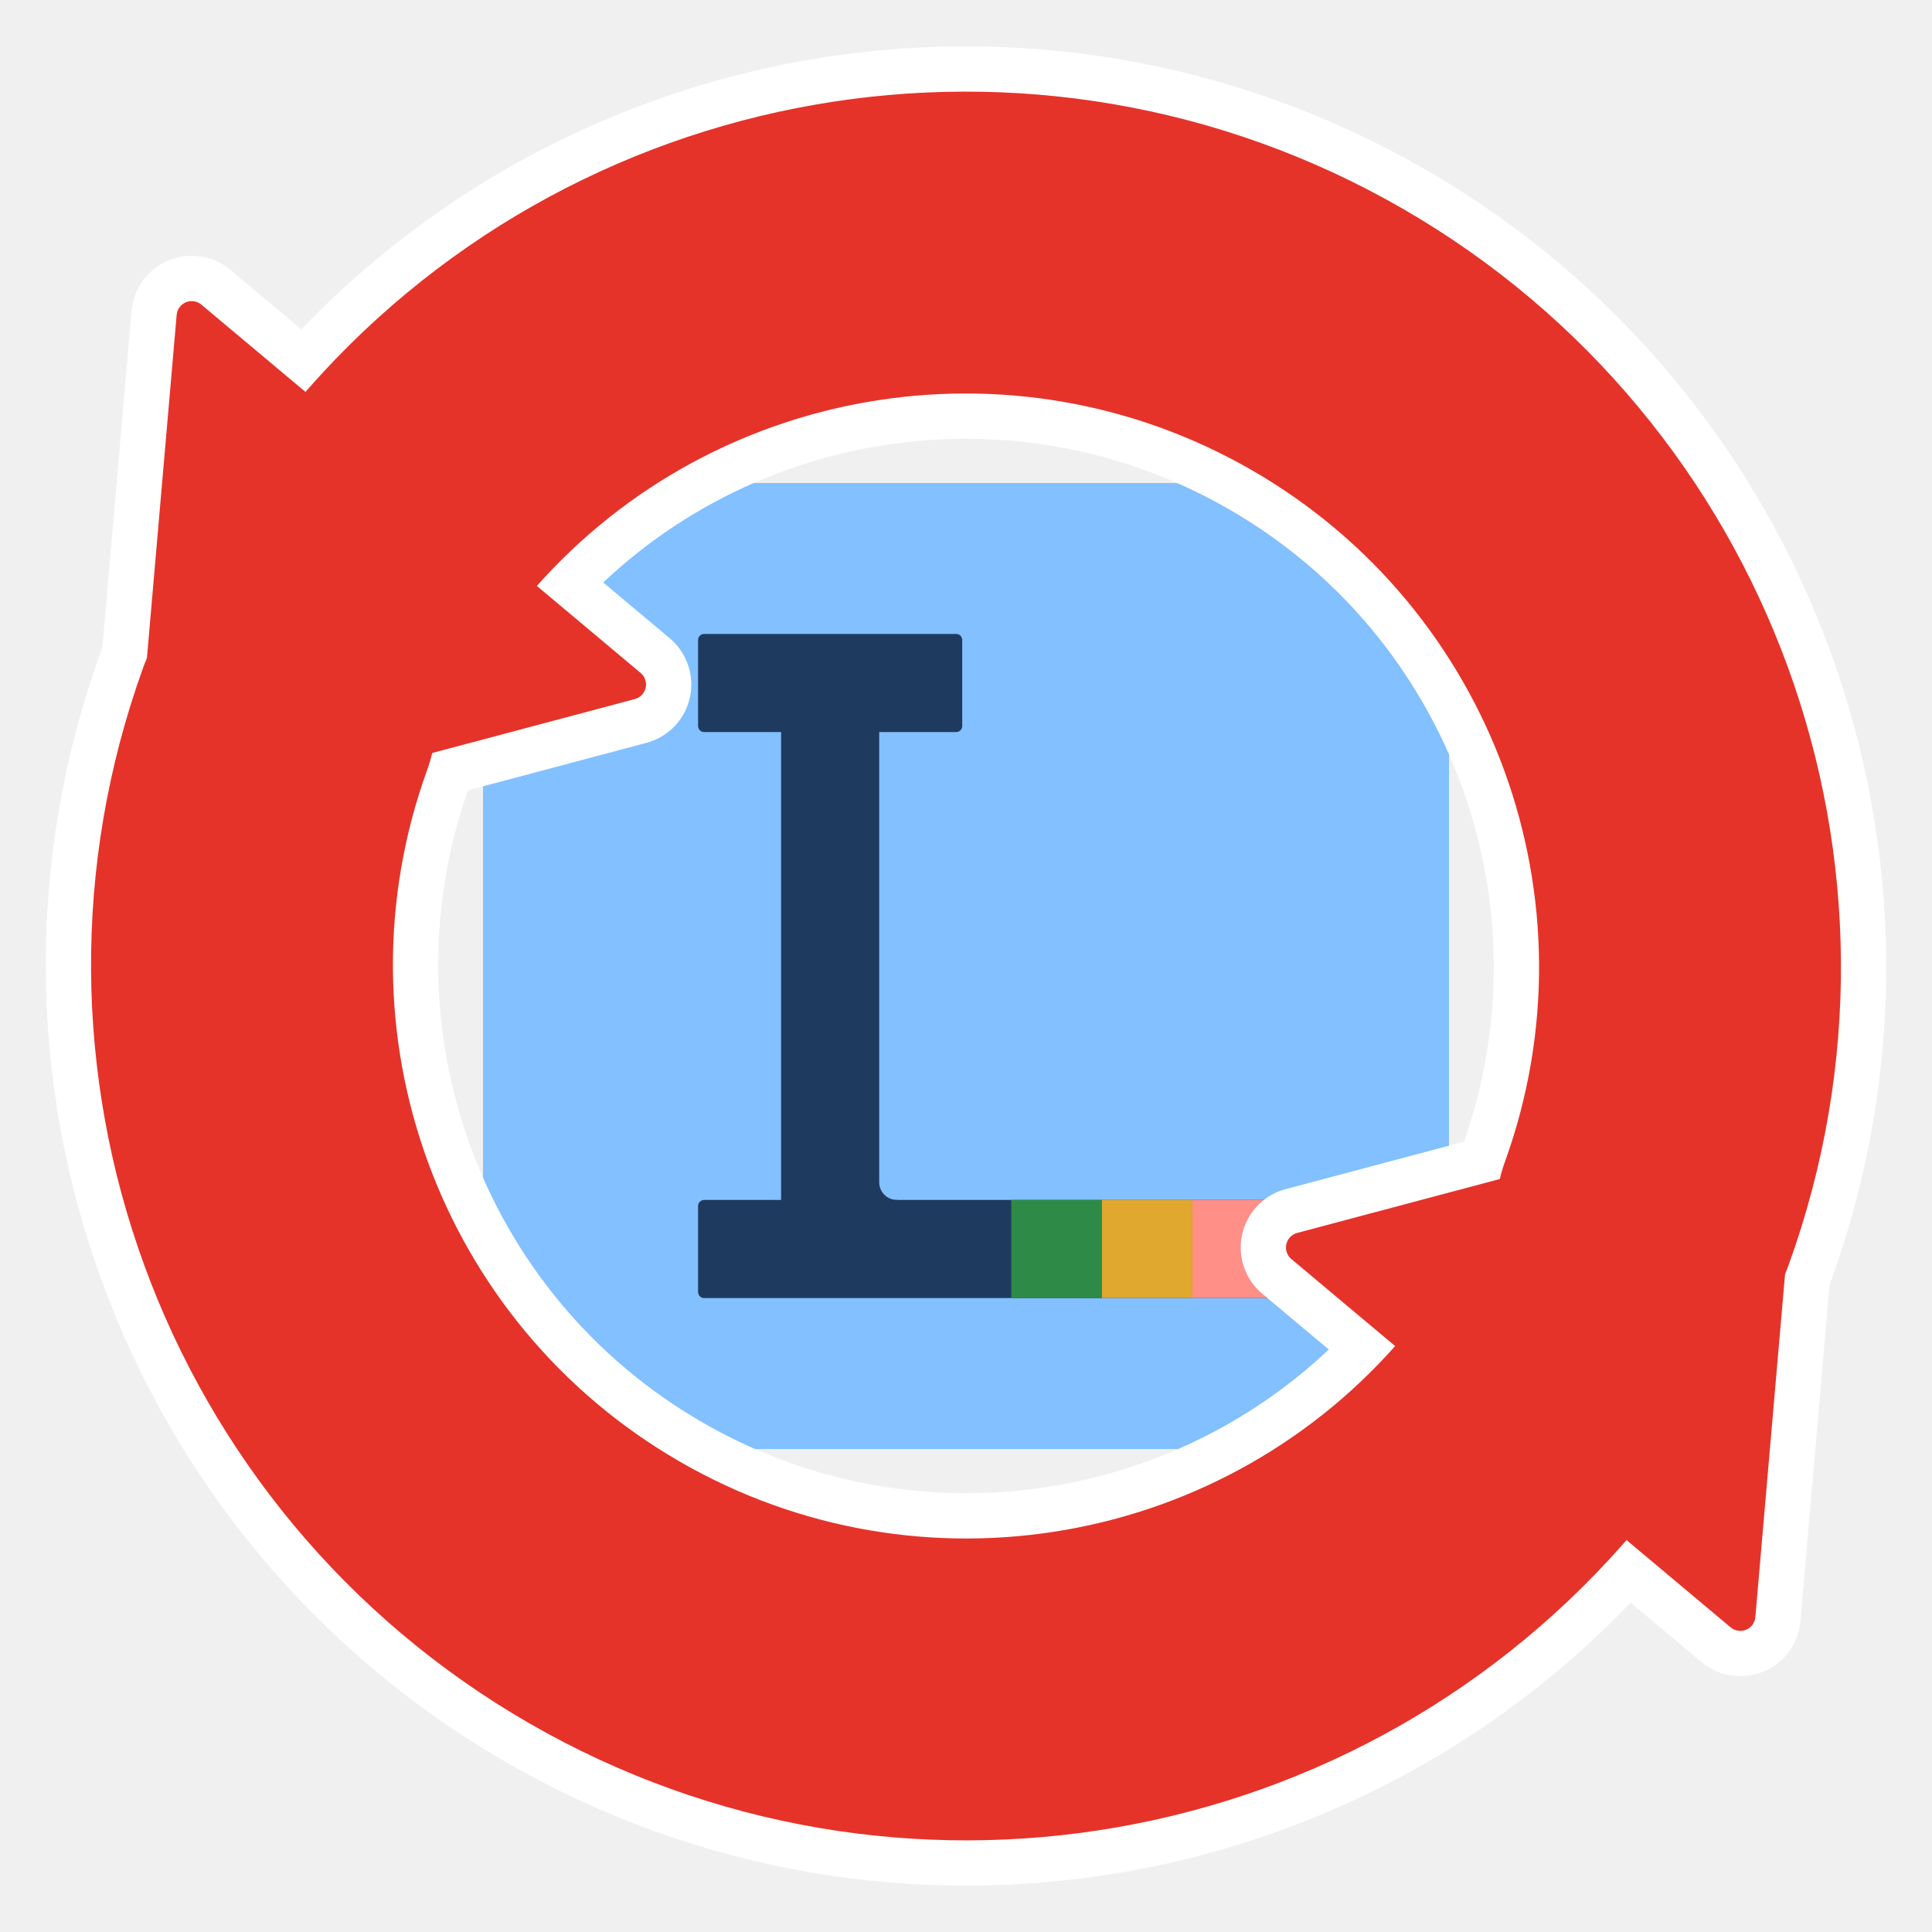
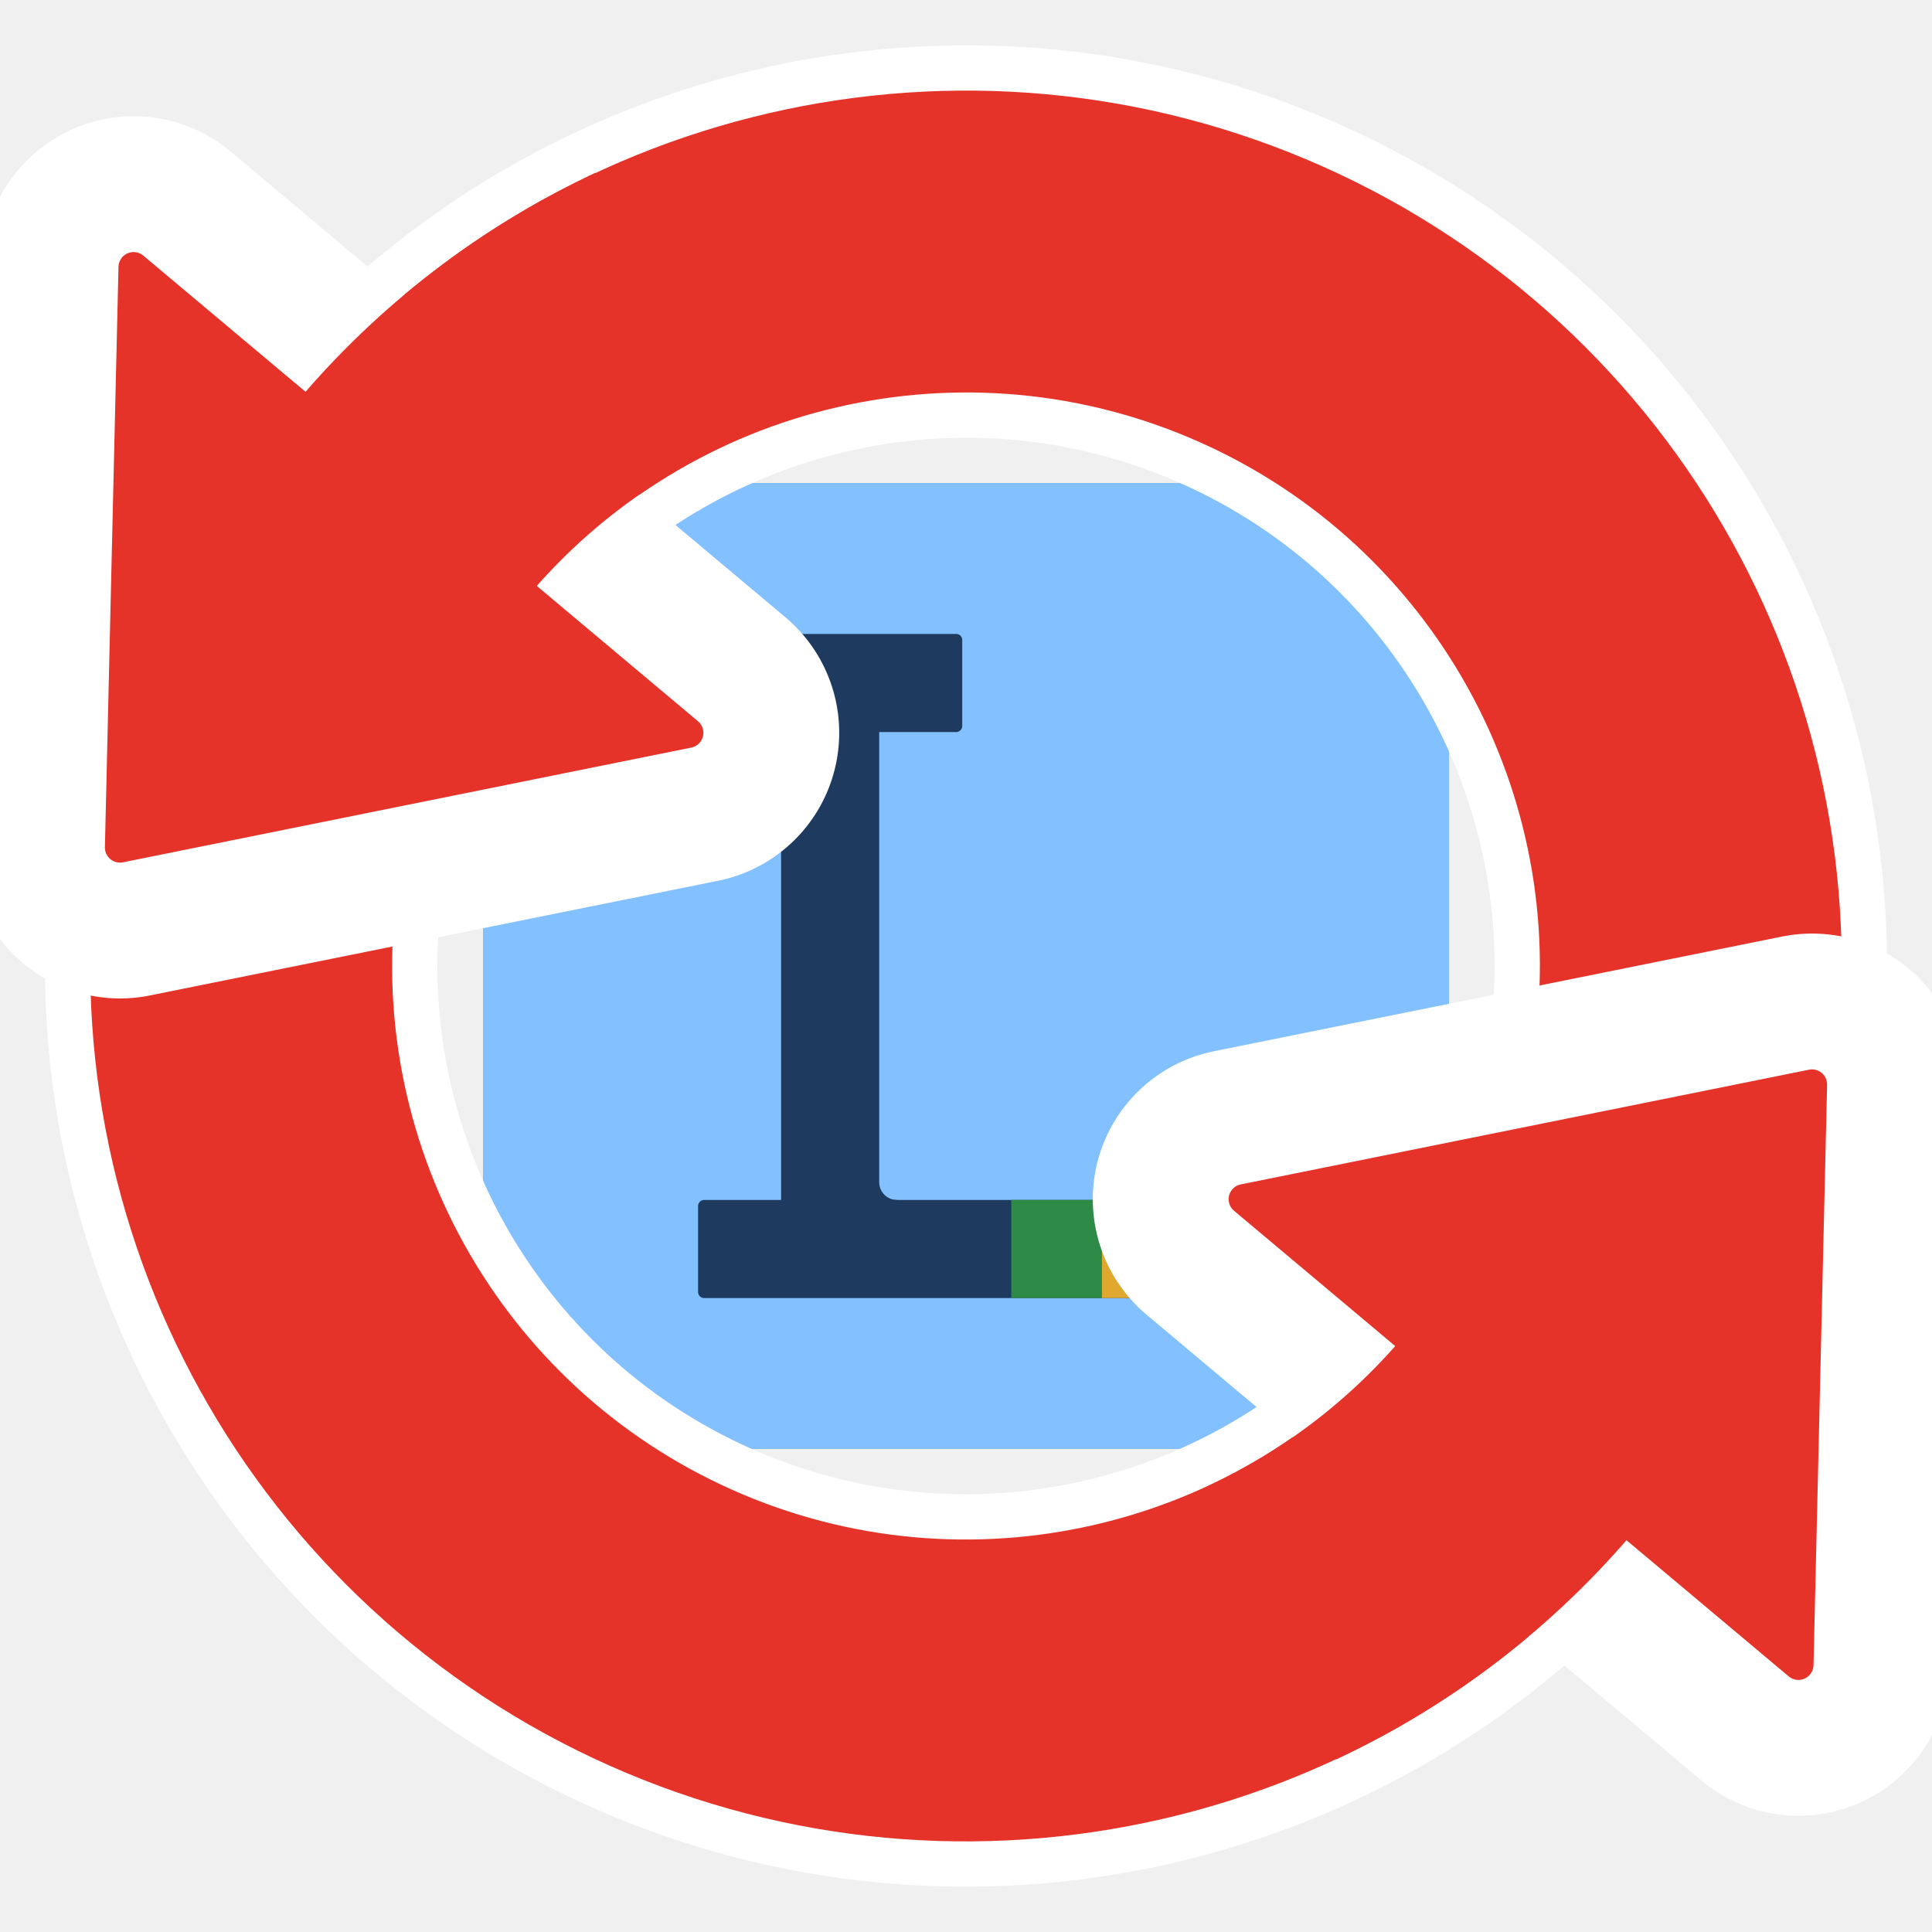
<svg xmlns="http://www.w3.org/2000/svg" viewBox="0 0 256 256">
-   <g transform="translate(64.0 64.0) scale(0.5)">
+   <g transform="translate(64 64) scale(0.5)">
    <defs>
      <clipPath id="f">
        <rect x="57" y="190" width="155" height="26" rx="1.6" />
      </clipPath>
    </defs>
    <rect width="256" height="256" rx="56" fill="#82c0ff" />
    <g fill="#1f3a5f">
      <rect x="57" y="40" width="70" height="26" rx="1.6" />
      <path d="M79 53 H105 V185.3 A4.7 4.7 0 0 0 109.7 190 V191 H79 Z" />
    </g>
    <g clip-path="url(#f)">
      <rect x="0" y="190" width="256" height="26" fill="#1f3a5f" />
      <rect x="140" y="190" width="24" height="26" fill="#2e8b47" />
      <rect x="164" y="190" width="24" height="26" fill="#e0a82e" />
      <rect x="188" y="190" width="24" height="26" fill="#ff8f87" />
    </g>
  </g>
-   <path d="M218.2 160.8 A96.0 96.0 0 0 0 54.5 66.3" fill="none" stroke="#ffffff" stroke-width="52" stroke-linecap="round" />
-   <polygon points="19.7,107.7 25.4,41.9 83.6,90.7" fill="#ffffff" stroke="#ffffff" stroke-width="16" stroke-linejoin="round" />
-   <path d="M37.8 95.2 A96.0 96.0 0 0 0 201.5 189.7" fill="none" stroke="#ffffff" stroke-width="52" stroke-linecap="round" />
-   <polygon points="236.3,148.3 230.6,214.1 172.4,165.3" fill="#ffffff" stroke="#ffffff" stroke-width="16" stroke-linejoin="round" />
-   <path d="M218.2 160.8 A96.0 96.0 0 0 0 54.5 66.3" fill="none" stroke="#e5332a" stroke-width="40" stroke-linecap="round" />
-   <polygon points="19.7,107.7 25.4,41.9 83.6,90.7" fill="#e5332a" stroke="#e5332a" stroke-width="4" stroke-linejoin="round" />
-   <path d="M37.8 95.2 A96.0 96.0 0 0 0 201.5 189.7" fill="none" stroke="#e5332a" stroke-width="40" stroke-linecap="round" />
-   <polygon points="236.3,148.3 230.6,214.1 172.4,165.3" fill="#e5332a" stroke="#e5332a" stroke-width="4" stroke-linejoin="round" />
+   <path d="M223.1 141.4 A96 96 0 0 0 54.5 66.3" fill="none" stroke="#ffffff" stroke-width="52" stroke-linecap="round" />
+   <path d="M32.9 114.6 A96 96 0 0 0 201.5 189.7" fill="none" stroke="#ffffff" stroke-width="52" stroke-linecap="round" />
+   <path d="M223.1 141.4 A96 96 0 0 0 54.5 66.3" fill="none" stroke="#e5332a" stroke-width="40" stroke-linecap="round" />
+   <path d="M32.9 114.6 A96 96 0 0 0 201.5 189.7" fill="none" stroke="#e5332a" stroke-width="40" stroke-linecap="round" />
+   <polygon points="15.9,112.3 17.7,35.4 91.2,97.1" fill="#ffffff" stroke="#ffffff" stroke-width="40" stroke-linejoin="round" />
+   <path d="M87.4 41.0 A96 96 0 0 0 54.5 66.3" fill="none" stroke="#e5332a" stroke-width="40" stroke-linecap="butt" />
+   <polygon points="15.9,112.3 17.7,35.4 91.2,97.1" fill="#e5332a" stroke="#e5332a" stroke-width="4" stroke-linejoin="round" />
+   <polygon points="240.1,143.7 238.3,220.6 164.8,158.9" fill="#ffffff" stroke="#ffffff" stroke-width="40" stroke-linejoin="round" />
+   <path d="M168.6 215.0 A96 96 0 0 0 201.5 189.7" fill="none" stroke="#e5332a" stroke-width="40" stroke-linecap="butt" />
+   <polygon points="240.1,143.7 238.3,220.6 164.8,158.9" fill="#e5332a" stroke="#e5332a" stroke-width="4" stroke-linejoin="round" />
</svg>
